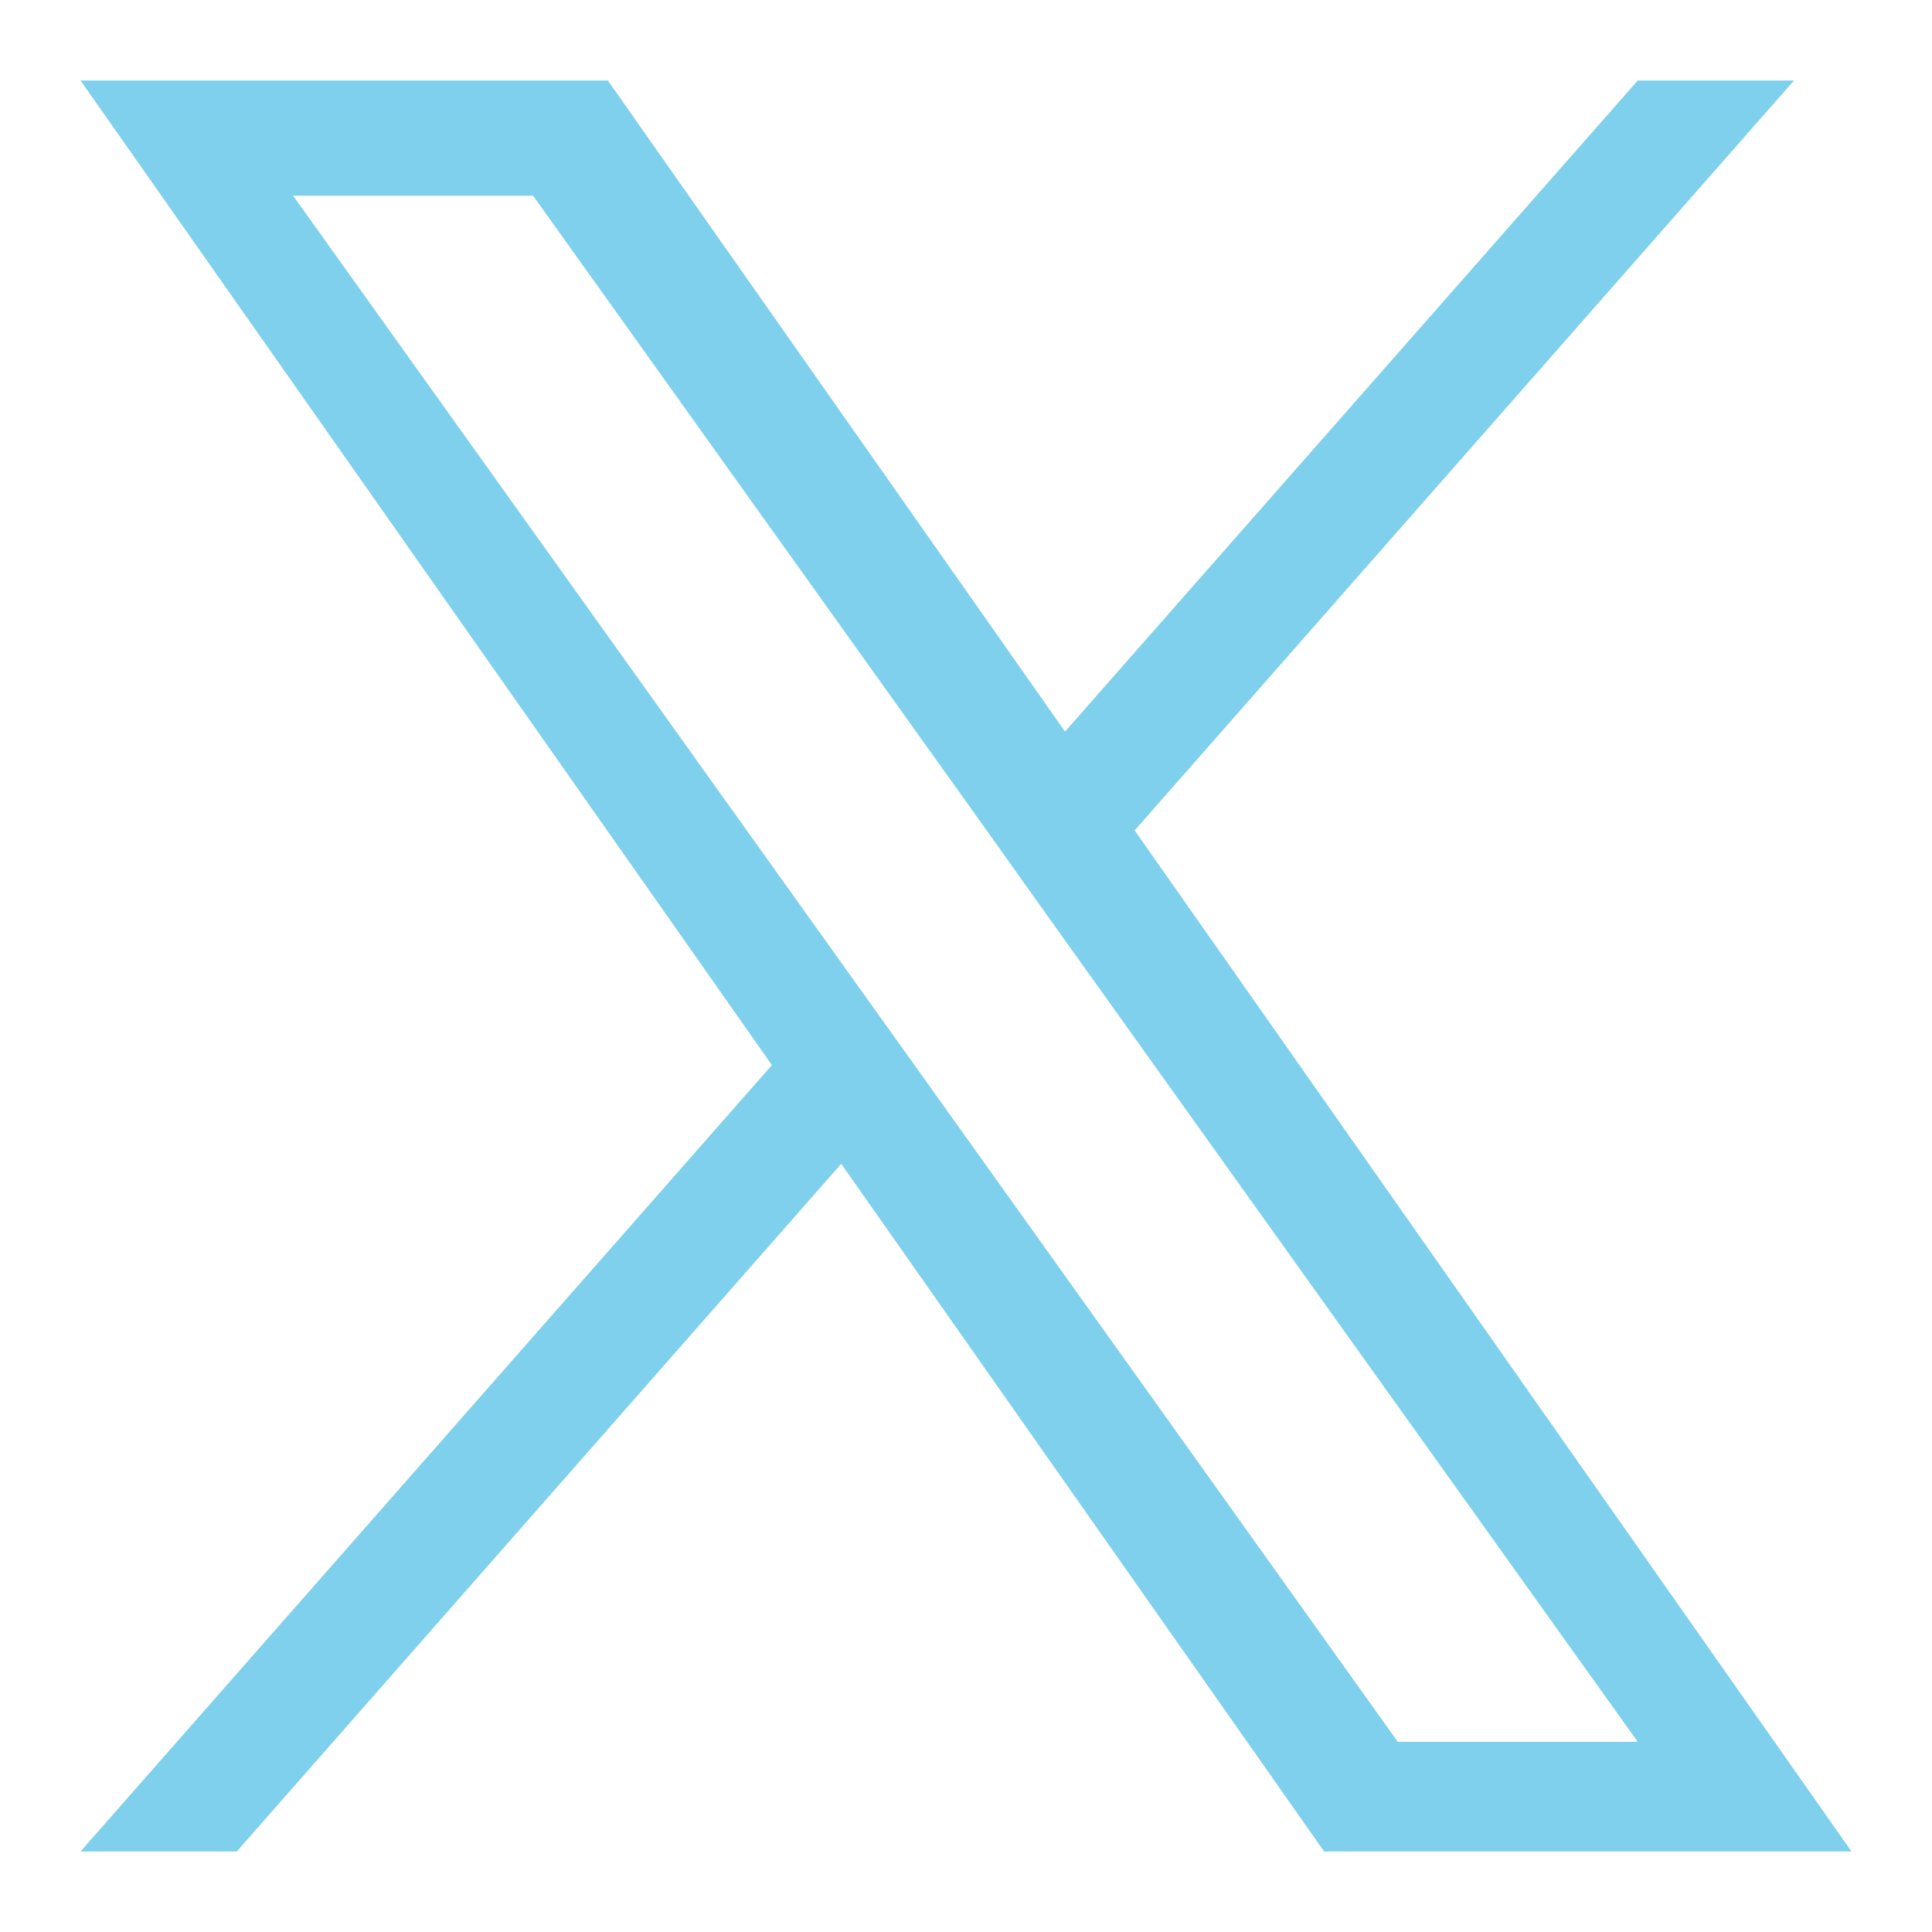
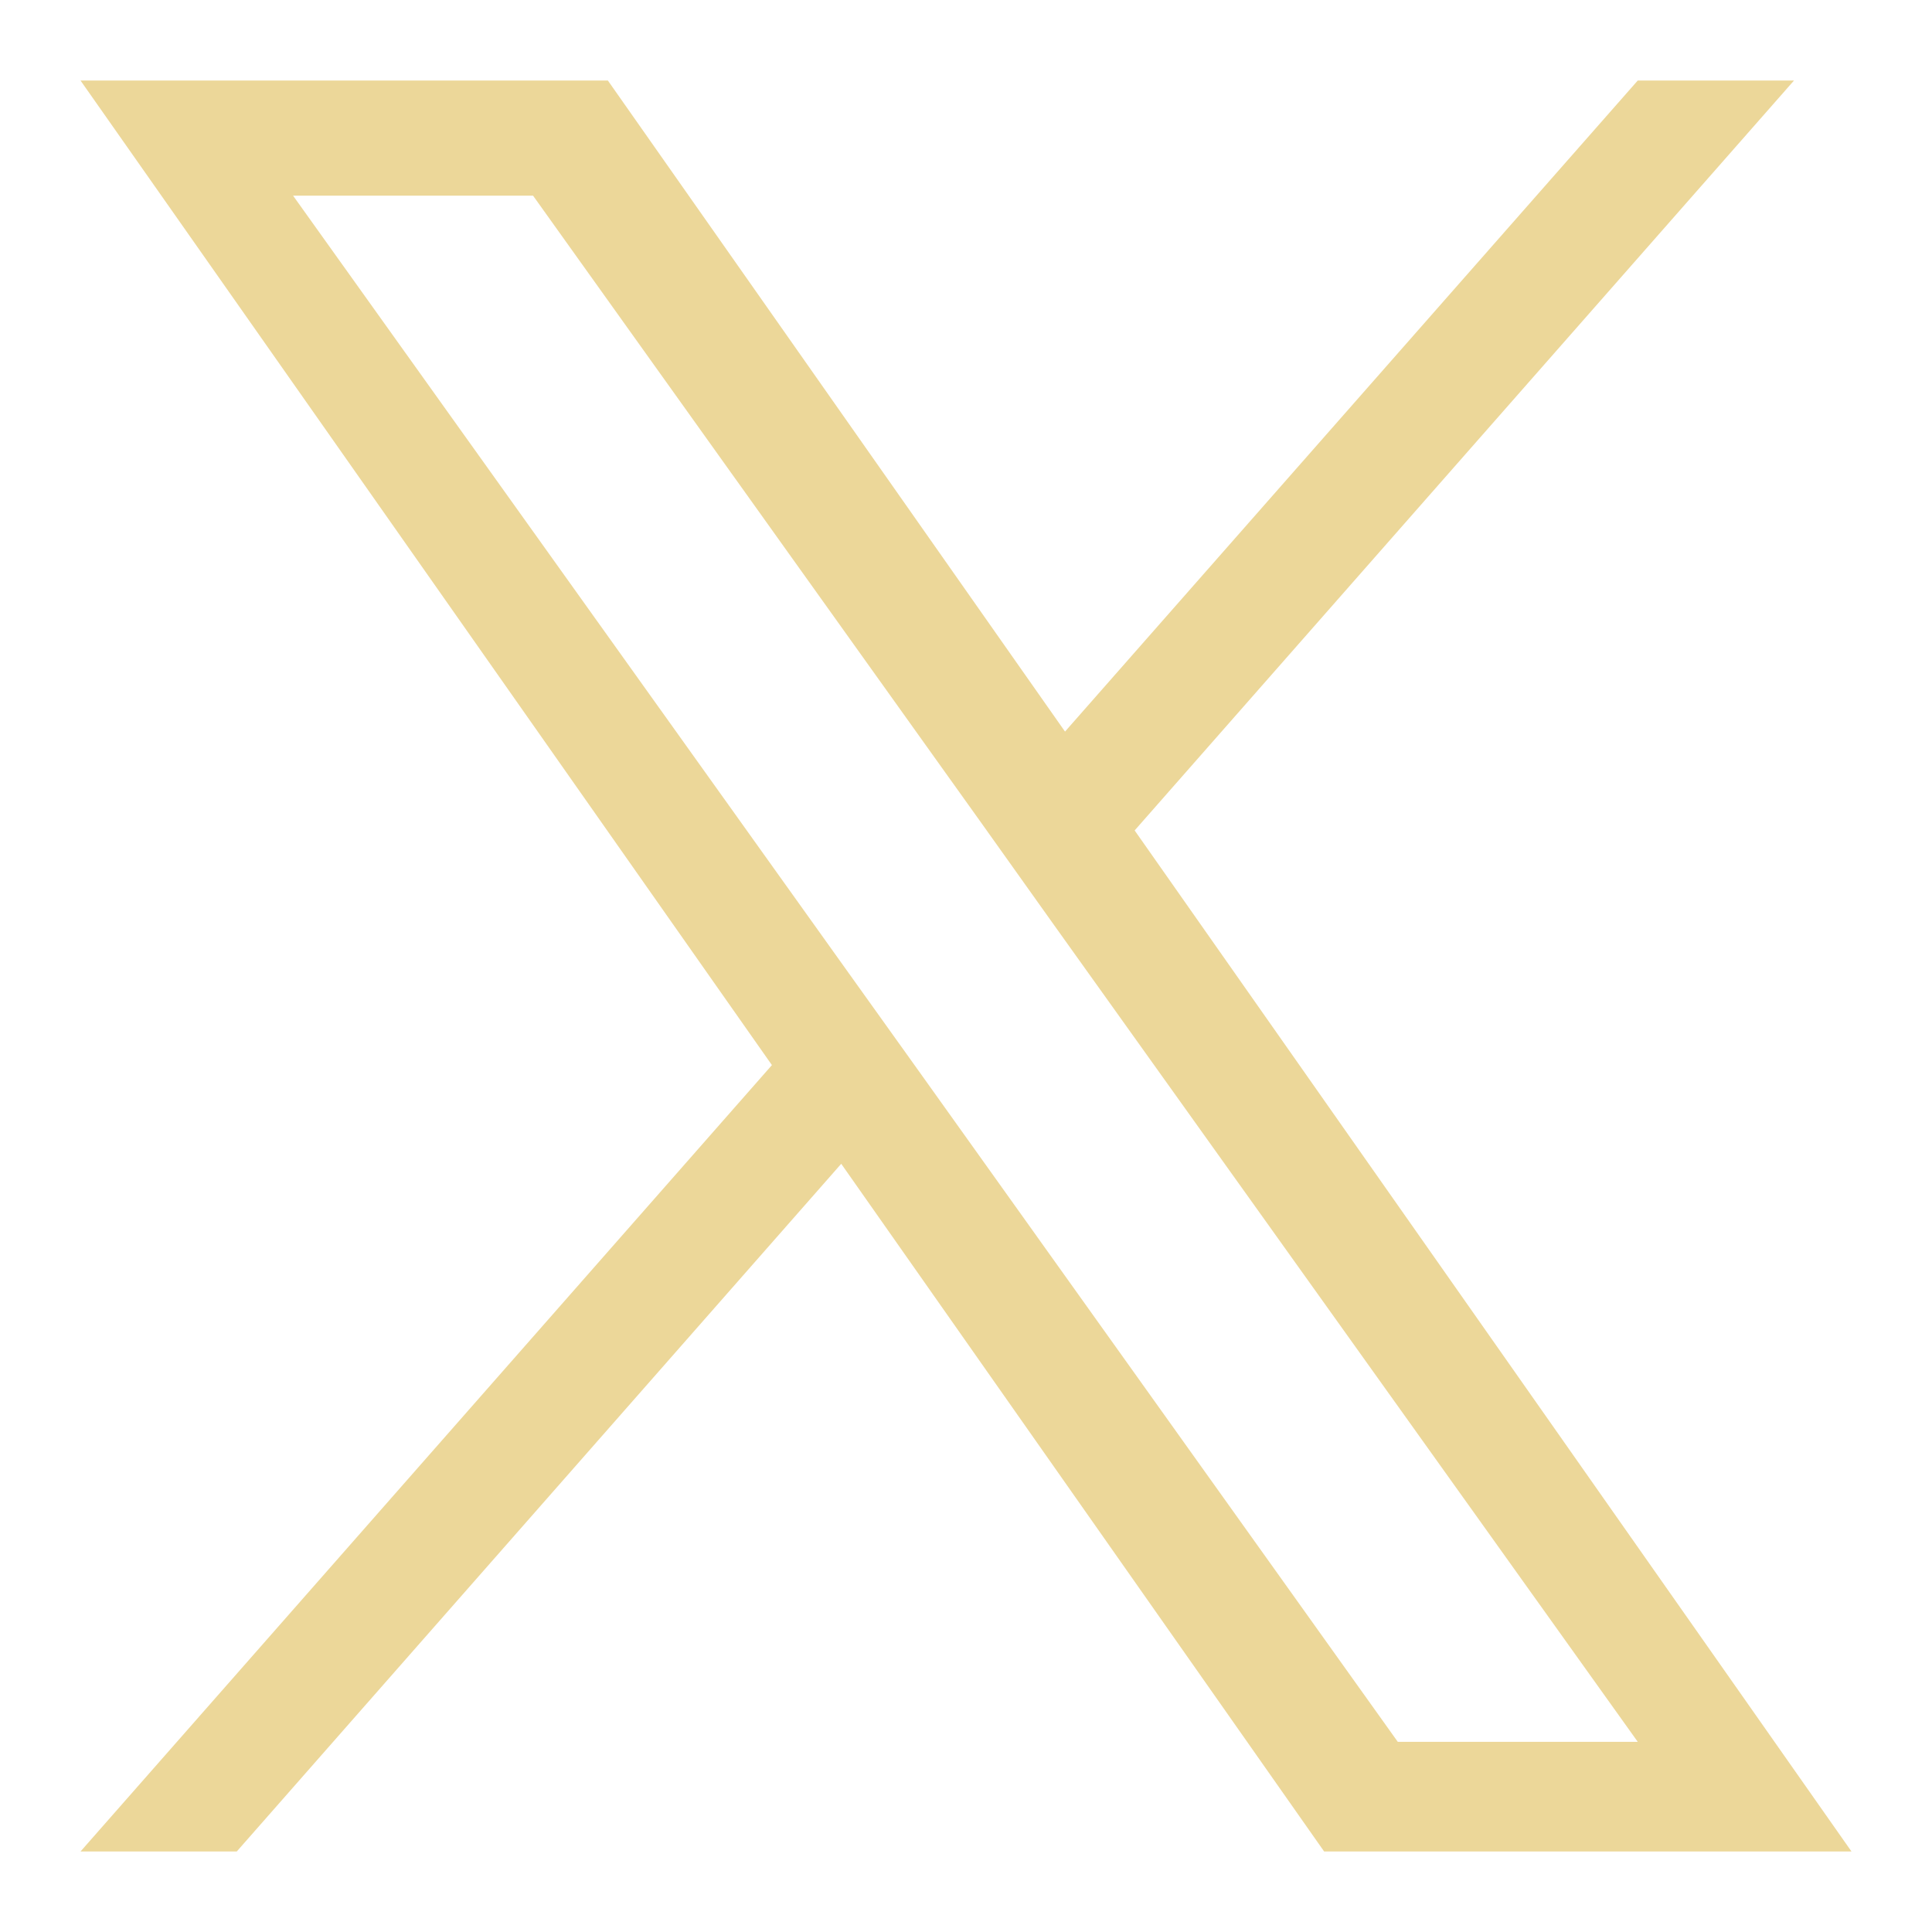
<svg xmlns="http://www.w3.org/2000/svg" version="1.1" id="Layer_1" width="24px" height="24px" viewBox="0 0 24 24" style="enable-background:new 0 0 24 24;" xml:space="preserve">
-   <path fill="#7ed0ec" d="M14.095,10.316L22.286,1h-1.941l-7.115,8.088L7.551,1H1l8.589,12.231L1,23h1.941  l7.509-8.543L16.449,23H23L14.095,10.316z M11.437,13.338l-0.872-1.219l-6.924-9.688h2.981  l5.59,7.822l0.868,1.219l7.265,10.166h-2.981L11.437,13.338z" />
+   <path fill="#ecd799" d="M14.095,10.316L22.286,1h-1.941l-7.115,8.088L7.551,1H1l8.589,12.231L1,23h1.941  l7.509-8.543L16.449,23H23L14.095,10.316z M11.437,13.338l-0.872-1.219l-6.924-9.688h2.981  l5.59,7.822l0.868,1.219l7.265,10.166h-2.981L11.437,13.338z" />
</svg>
